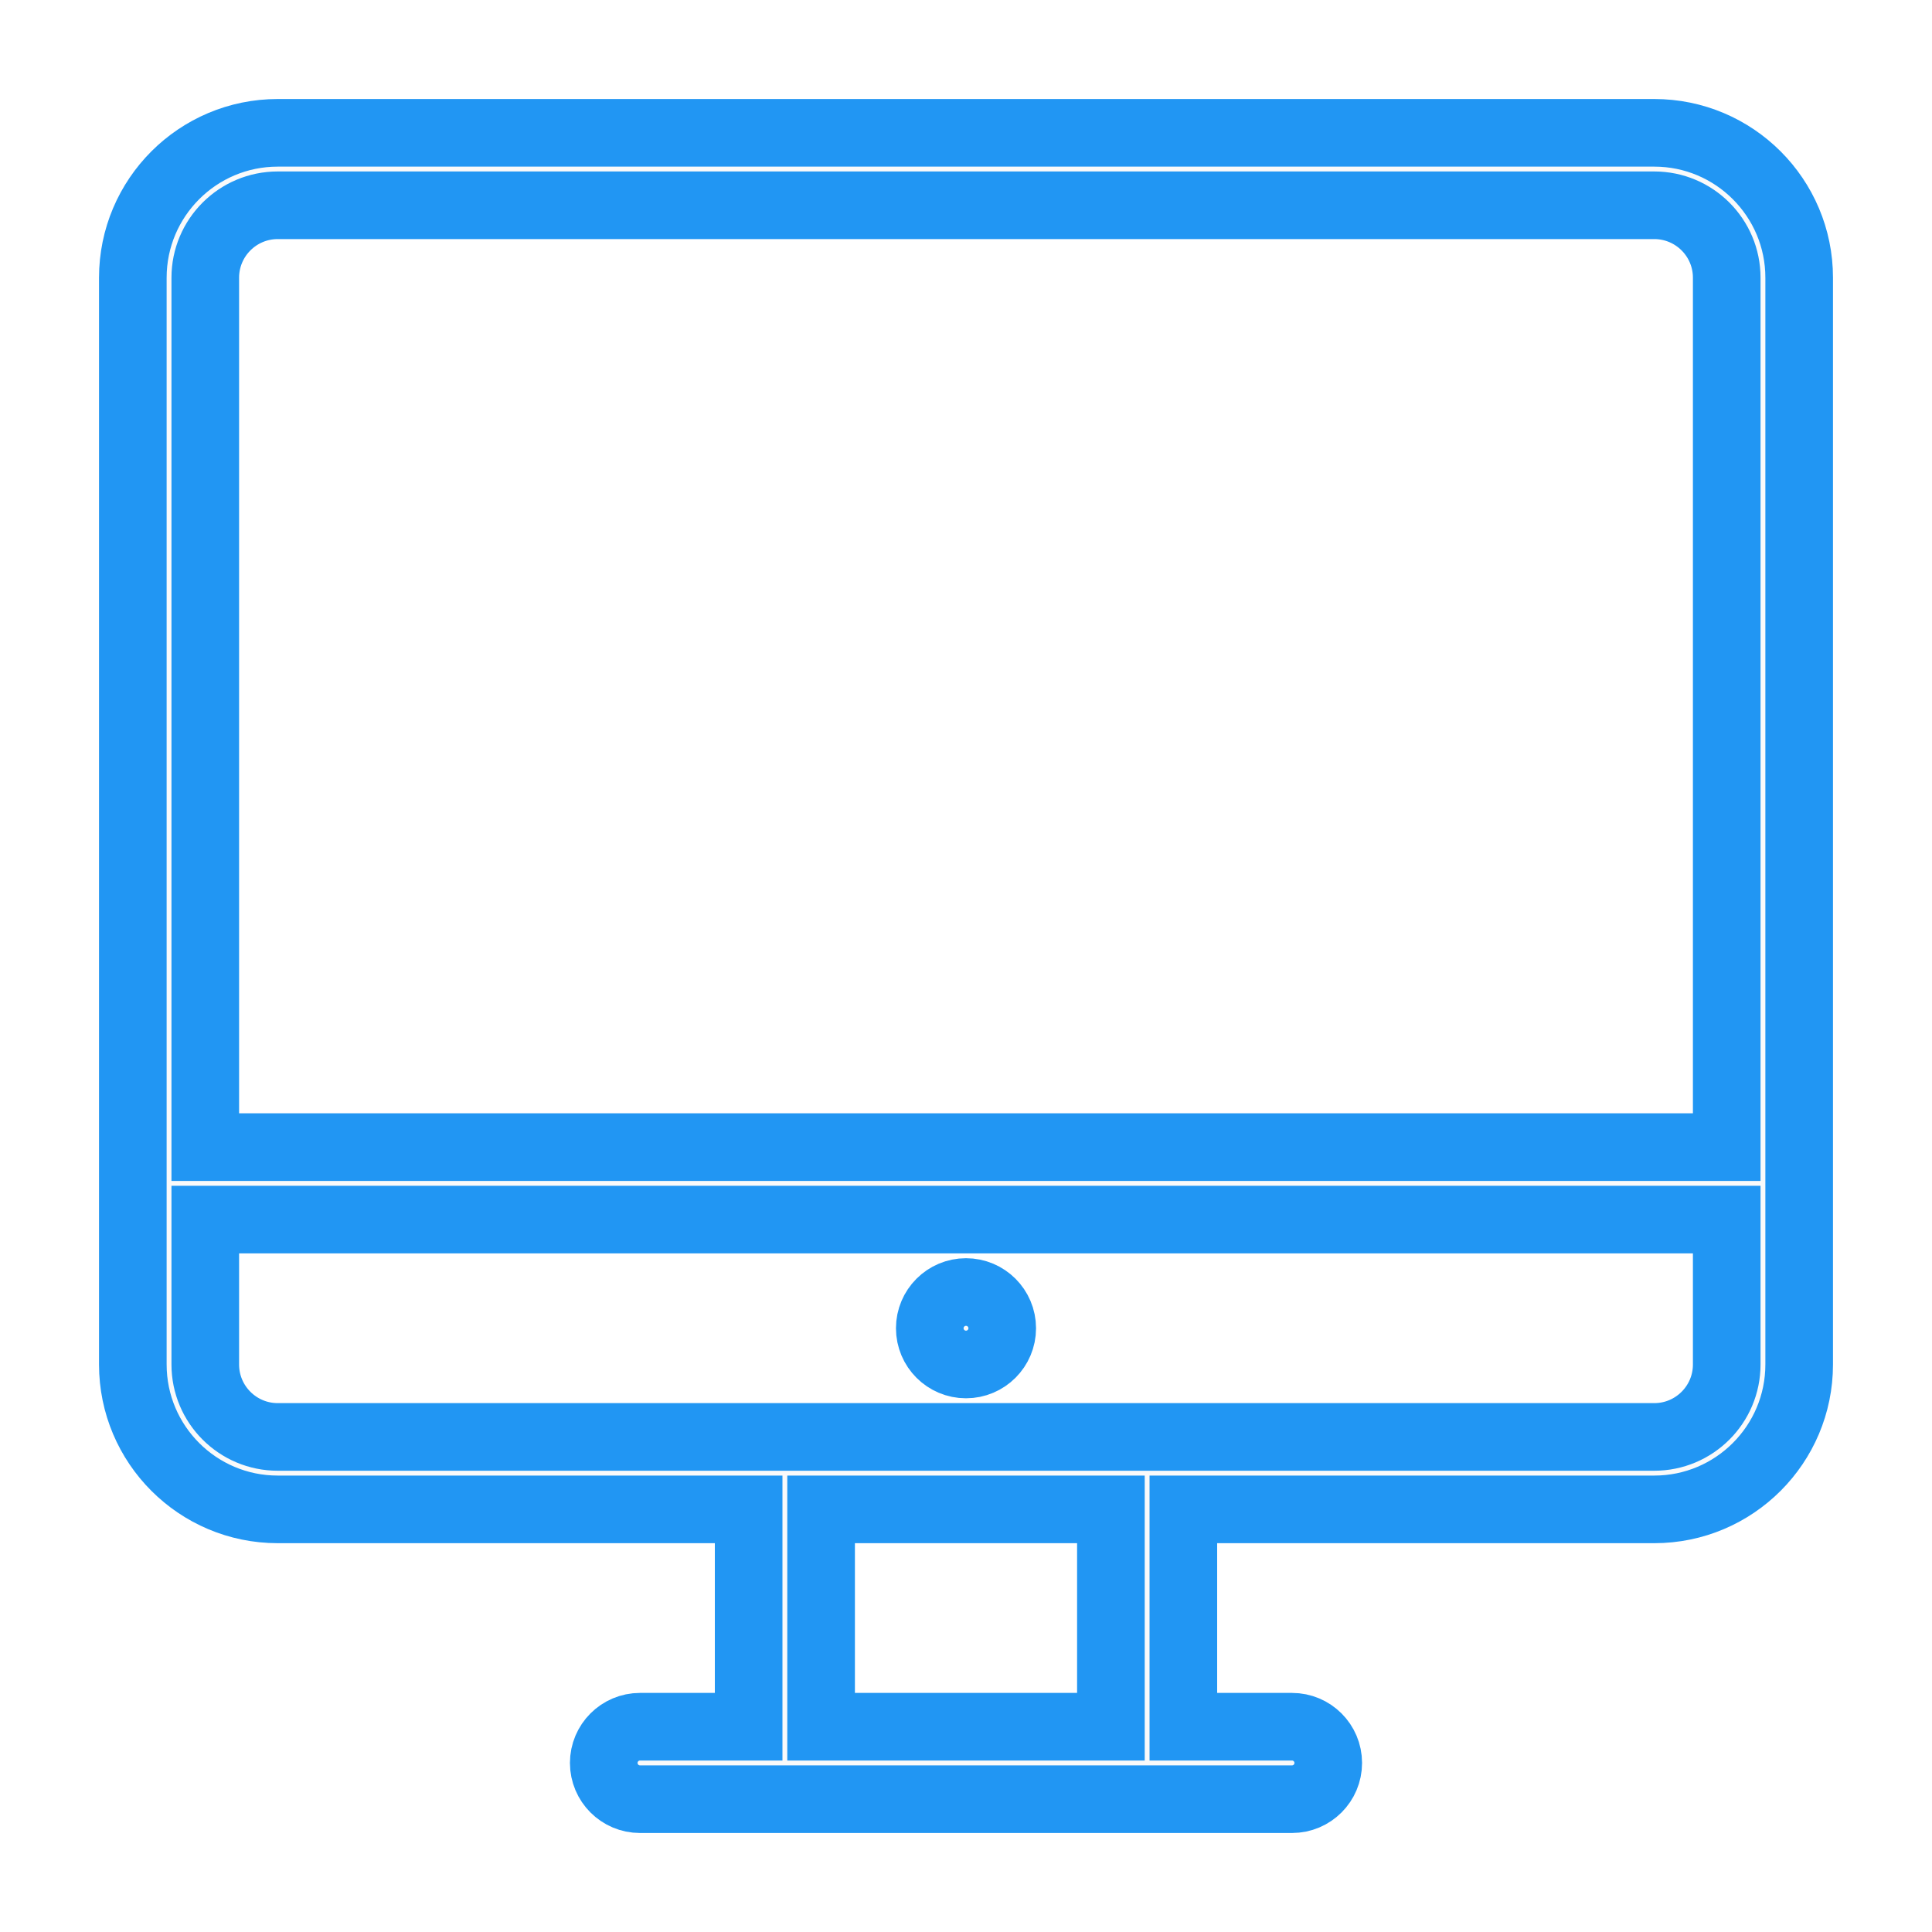
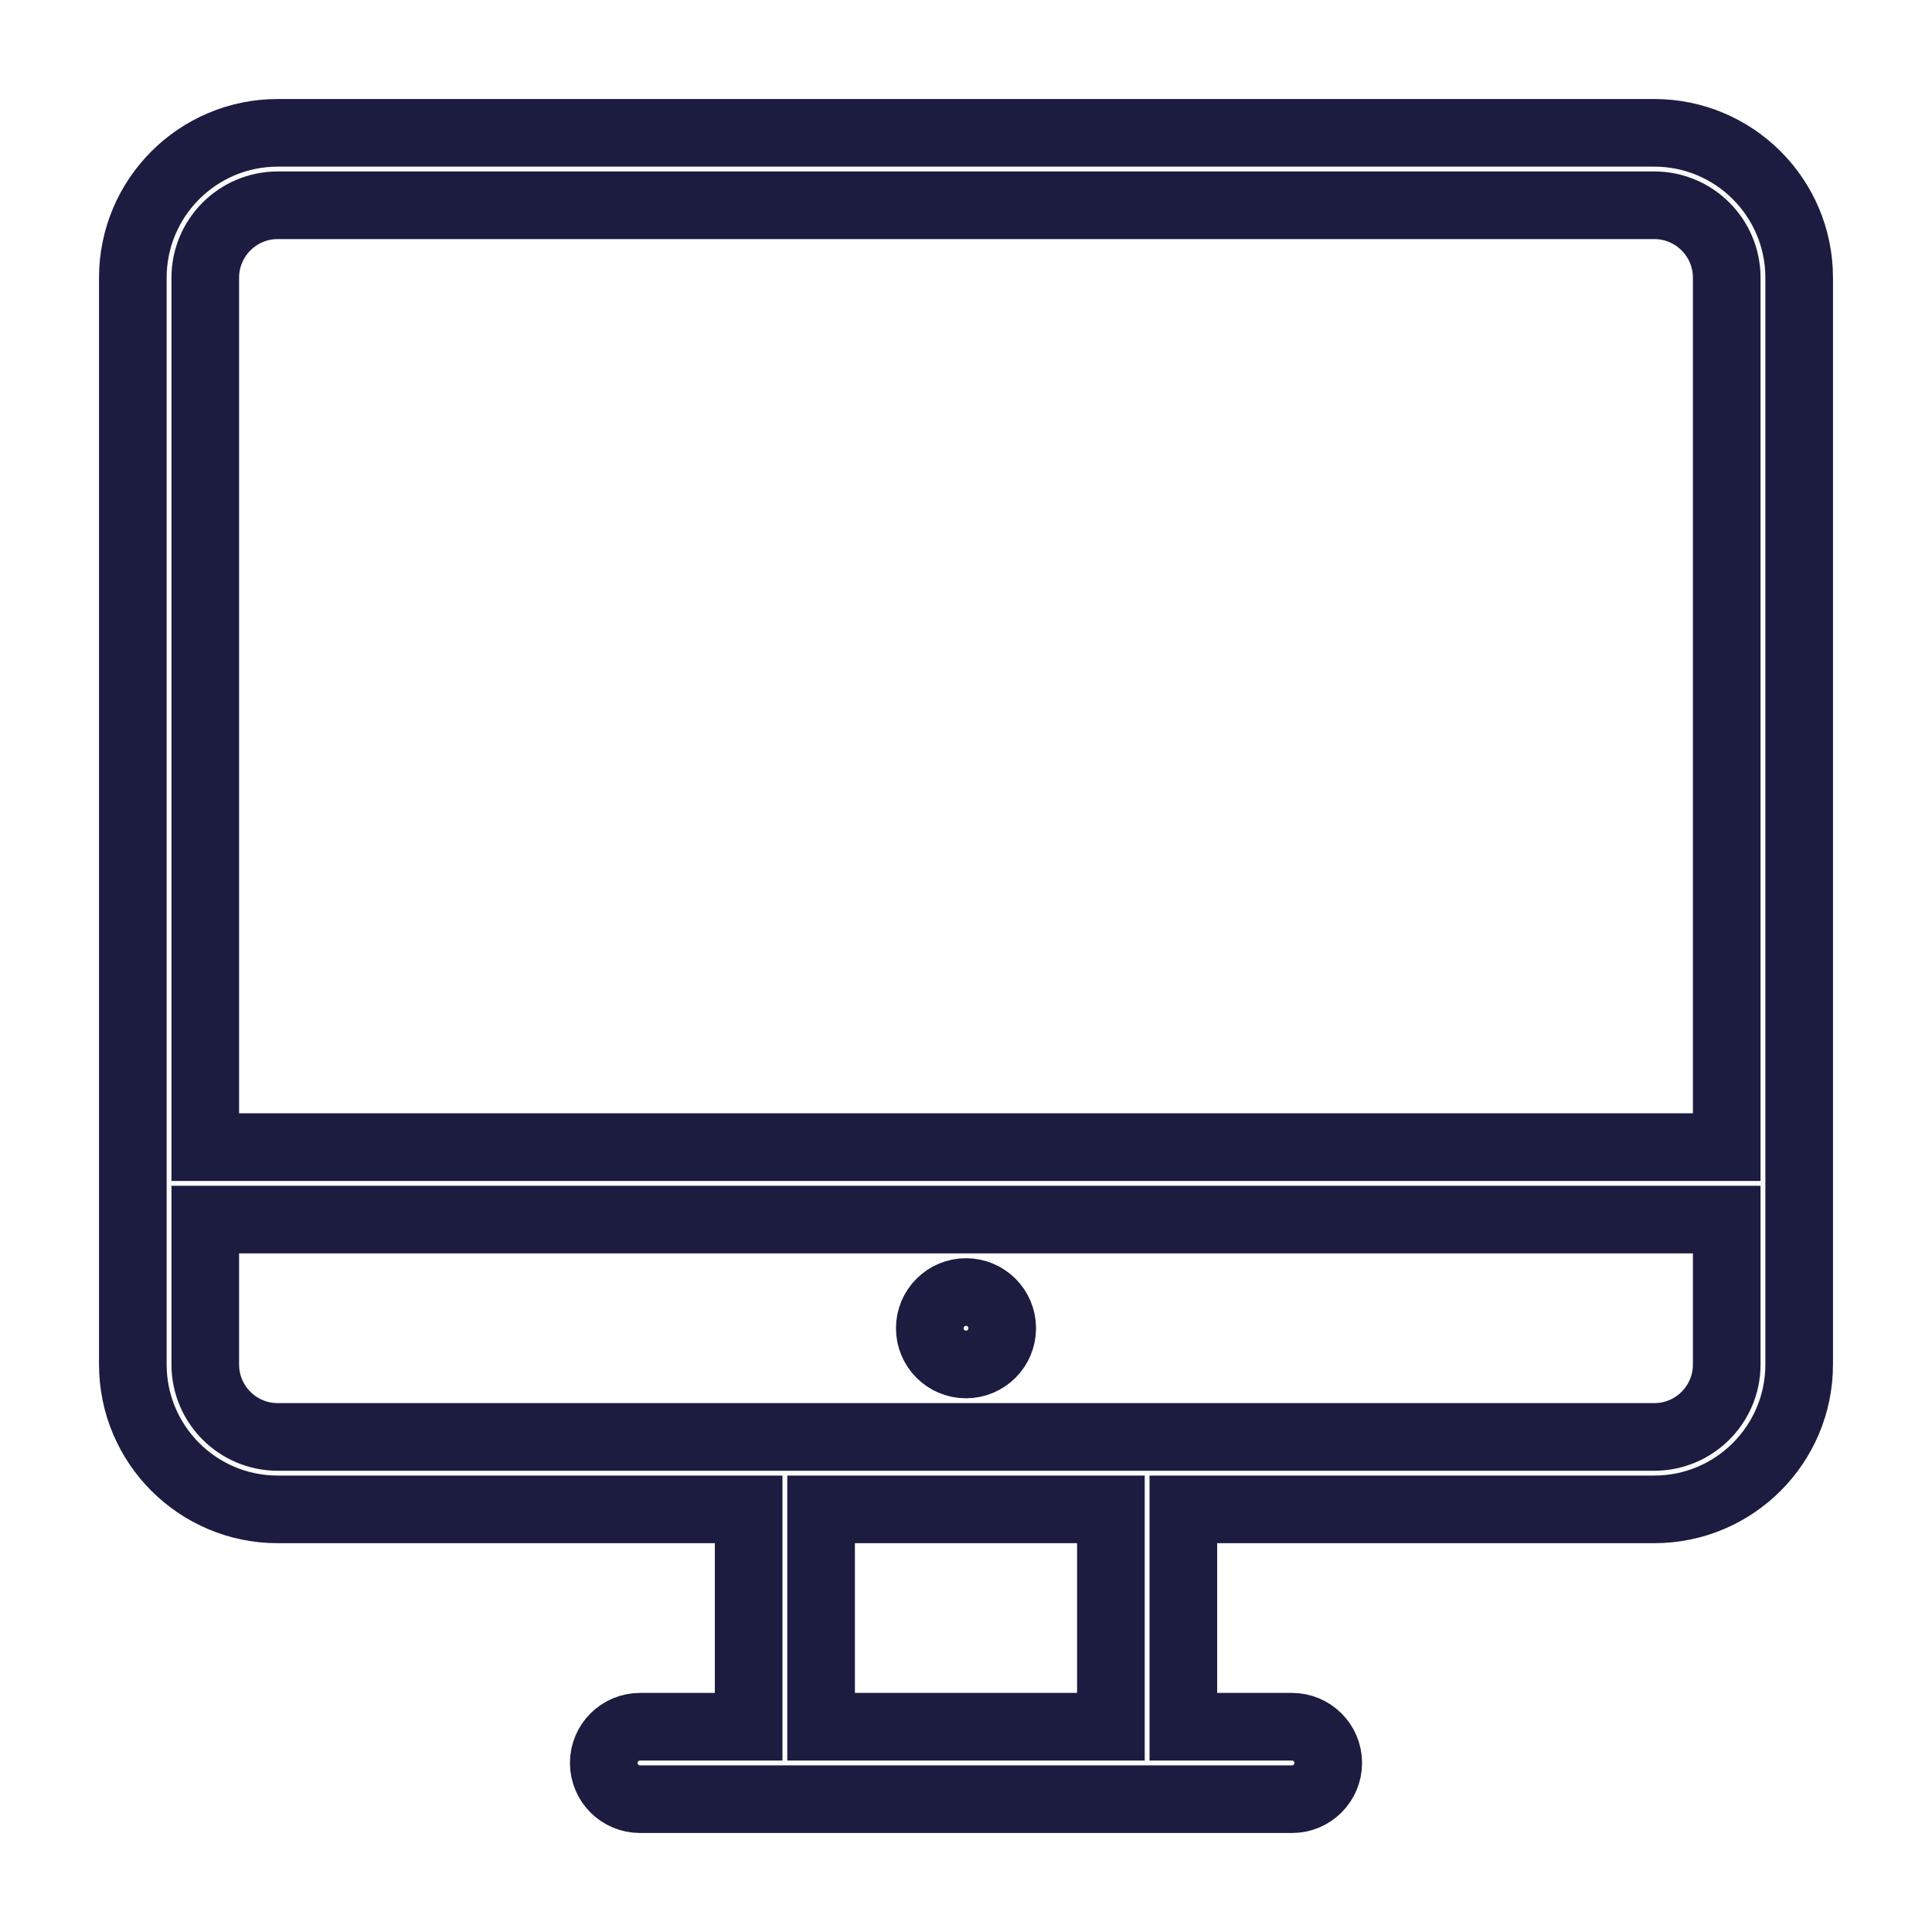
<svg class="svg-icon" width="30" height="30" viewBox="0 0 20 20">
-   <path fill="#fafafa" stroke="#2196f3" stroke-width="0.7px" d="M17.125,1.375H2.875c-0.828,0-1.5,0.672-1.5,1.5v11.25c0,0.828,0.672,1.5,1.5,1.5H7.75v2.25H6.625c-0.207,0-0.375,0.168-0.375,0.375s0.168,0.375,0.375,0.375h6.75c0.207,0,0.375-0.168,0.375-0.375s-0.168-0.375-0.375-0.375H12.25v-2.25h4.875c0.828,0,1.5-0.672,1.5-1.5V2.875C18.625,2.047,17.953,1.375,17.125,1.375z M11.5,17.875h-3v-2.25h3V17.875zM17.875,14.125c0,0.414-0.336,0.75-0.75,0.75H2.875c-0.414,0-0.75-0.336-0.75-0.75v-1.5h15.75V14.125z M17.875,11.875H2.125v-9c0-0.414,0.336-0.75,0.75-0.75h14.25c0.414,0,0.75,0.336,0.75,0.75V11.875z M10,14.125c0.207,0,0.375-0.168,0.375-0.375S10.207,13.375,10,13.375s-0.375,0.168-0.375,0.375S9.793,14.125,10,14.125z" />
+   <path fill="#fafafa" stroke="#1b1c40" stroke-width="0.7px" d="M17.125,1.375H2.875c-0.828,0-1.5,0.672-1.5,1.5v11.25c0,0.828,0.672,1.5,1.5,1.5H7.75v2.25H6.625c-0.207,0-0.375,0.168-0.375,0.375s0.168,0.375,0.375,0.375h6.75c0.207,0,0.375-0.168,0.375-0.375s-0.168-0.375-0.375-0.375H12.25v-2.25h4.875c0.828,0,1.5-0.672,1.5-1.5V2.875C18.625,2.047,17.953,1.375,17.125,1.375z M11.5,17.875h-3v-2.25h3V17.875zM17.875,14.125c0,0.414-0.336,0.75-0.75,0.75H2.875c-0.414,0-0.75-0.336-0.75-0.75v-1.5h15.75V14.125z M17.875,11.875H2.125v-9c0-0.414,0.336-0.75,0.75-0.75h14.25c0.414,0,0.75,0.336,0.75,0.75V11.875z M10,14.125c0.207,0,0.375-0.168,0.375-0.375S10.207,13.375,10,13.375s-0.375,0.168-0.375,0.375S9.793,14.125,10,14.125z" />
</svg>
